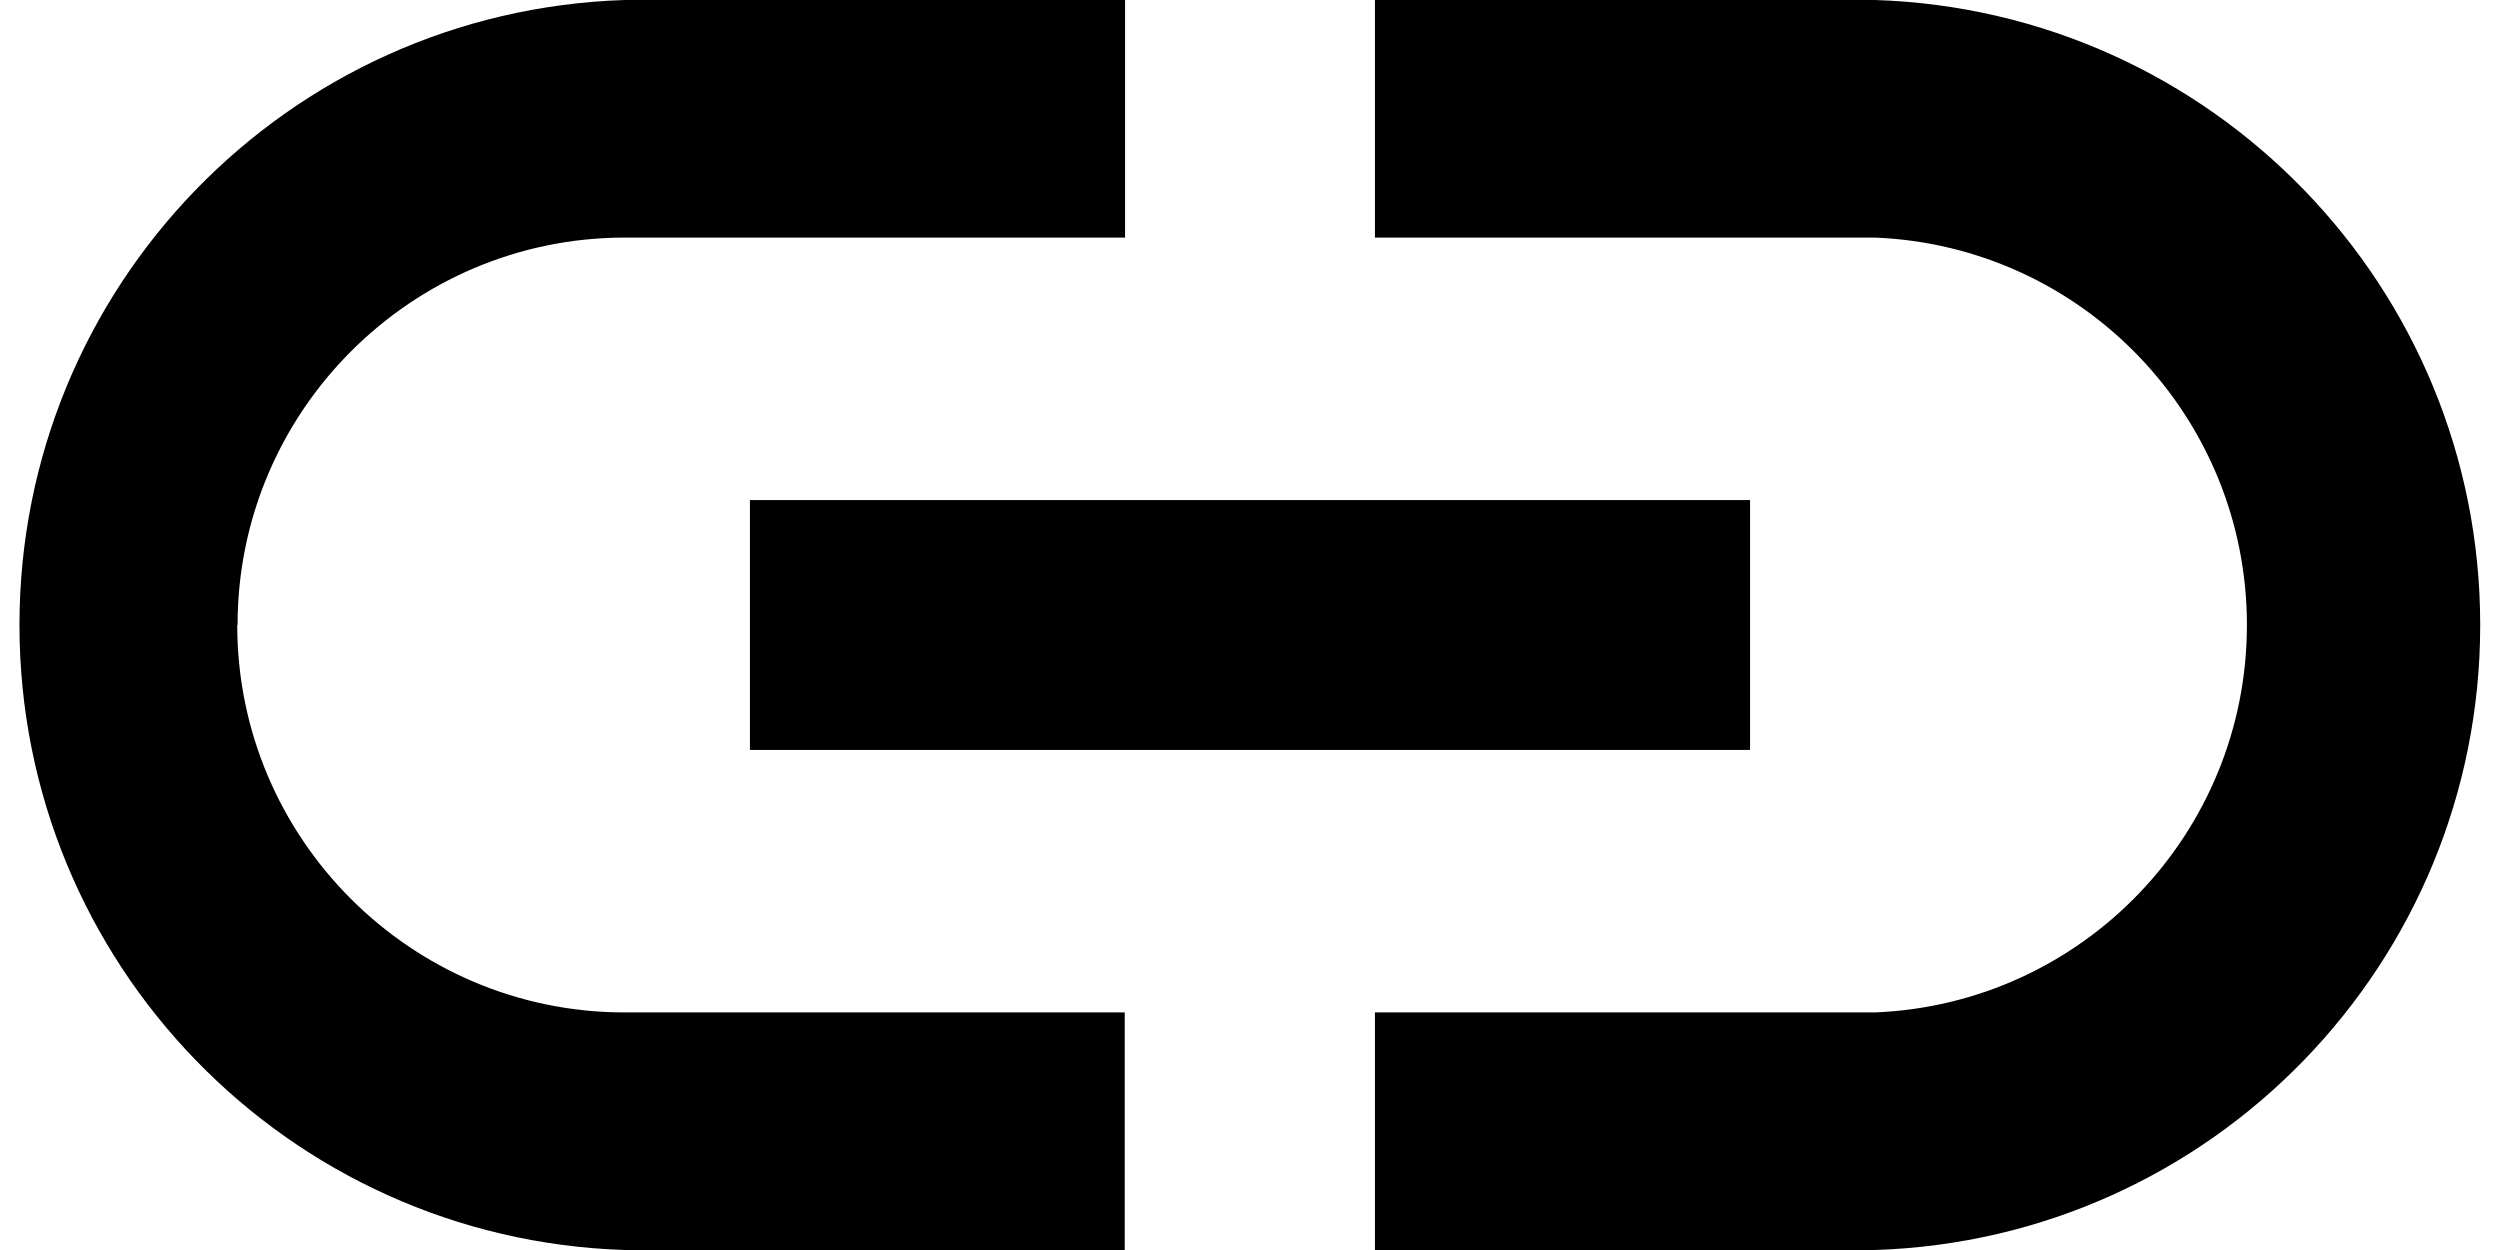
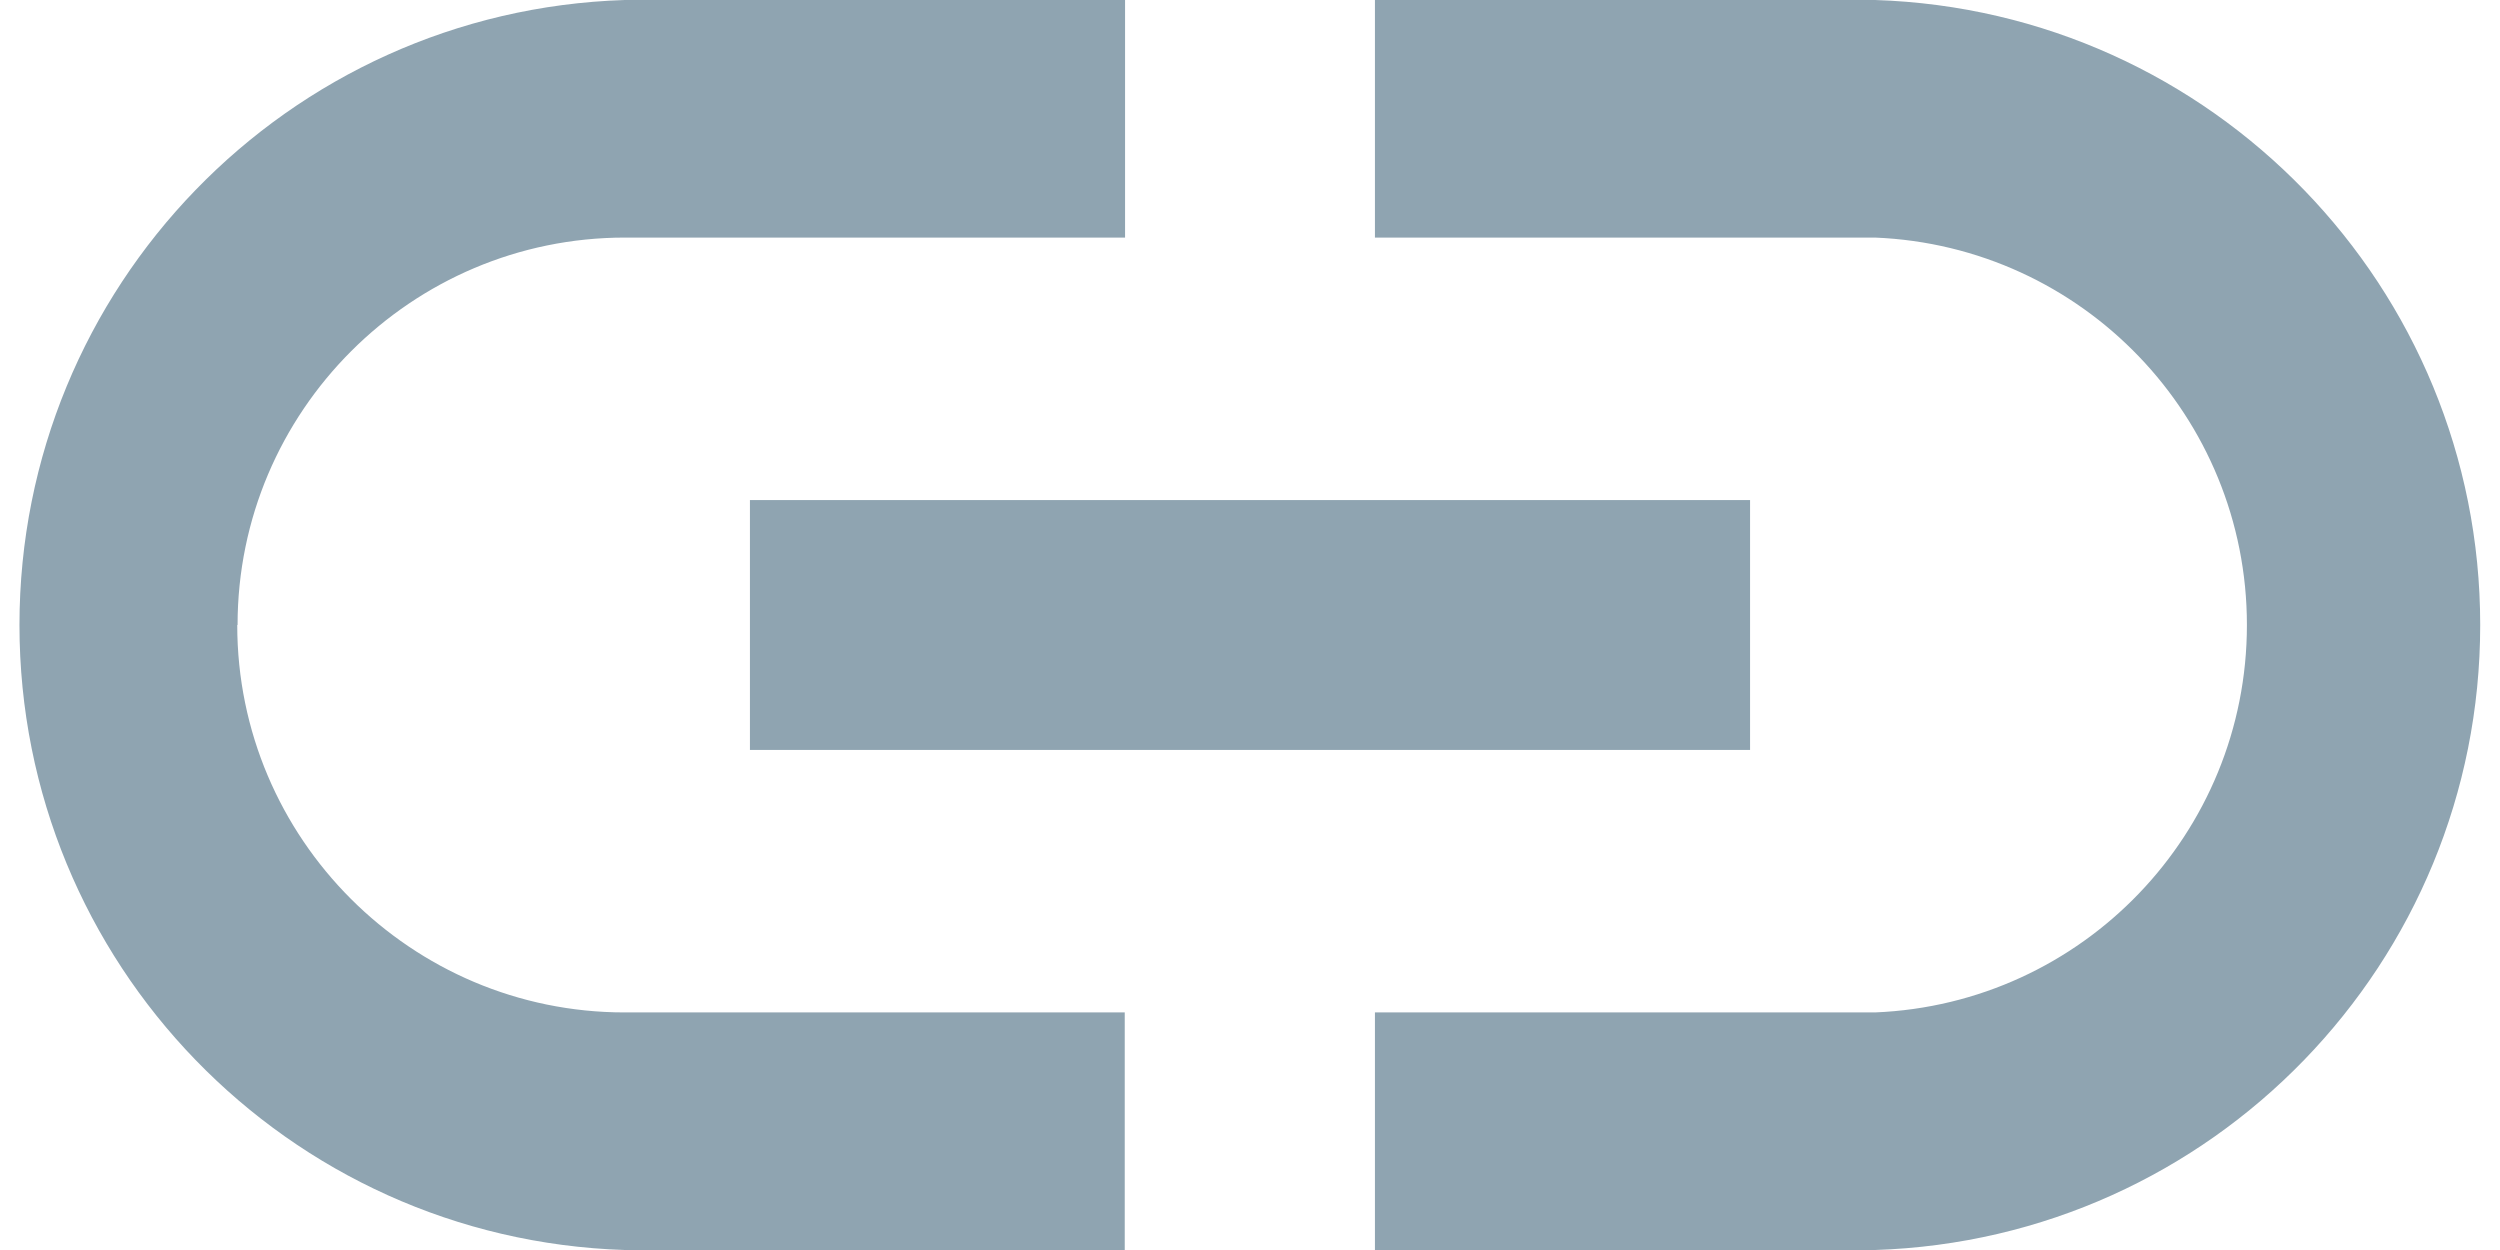
<svg xmlns="http://www.w3.org/2000/svg" width="29.192" height="14.596" viewBox="0 0 7.724 3.862">
-   <path d="M.734 1.931c0-.66.537-1.197 1.197-1.197h1.545V0H1.93a1.932 1.932 0 000 3.862h1.545v-.734H1.93c-.66 0-1.197-.537-1.197-1.197zm1.583.386h3.09v-.772h-3.09zM5.793 0H4.248v.734h1.545a1.198 1.198 0 010 2.394H4.248v.734h1.545a1.932 1.932 0 000-3.862z" />
+   <path d="M.734 1.931c0-.66.537-1.197 1.197-1.197h1.545V0H1.93a1.932 1.932 0 000 3.862h1.545v-.734H1.93c-.66 0-1.197-.537-1.197-1.197zm1.583.386h3.09v-.772h-3.09zM5.793 0H4.248v.734h1.545a1.198 1.198 0 010 2.394H4.248v.734h1.545a1.932 1.932 0 000-3.862z" fill="#8fa4b1" />
</svg>
